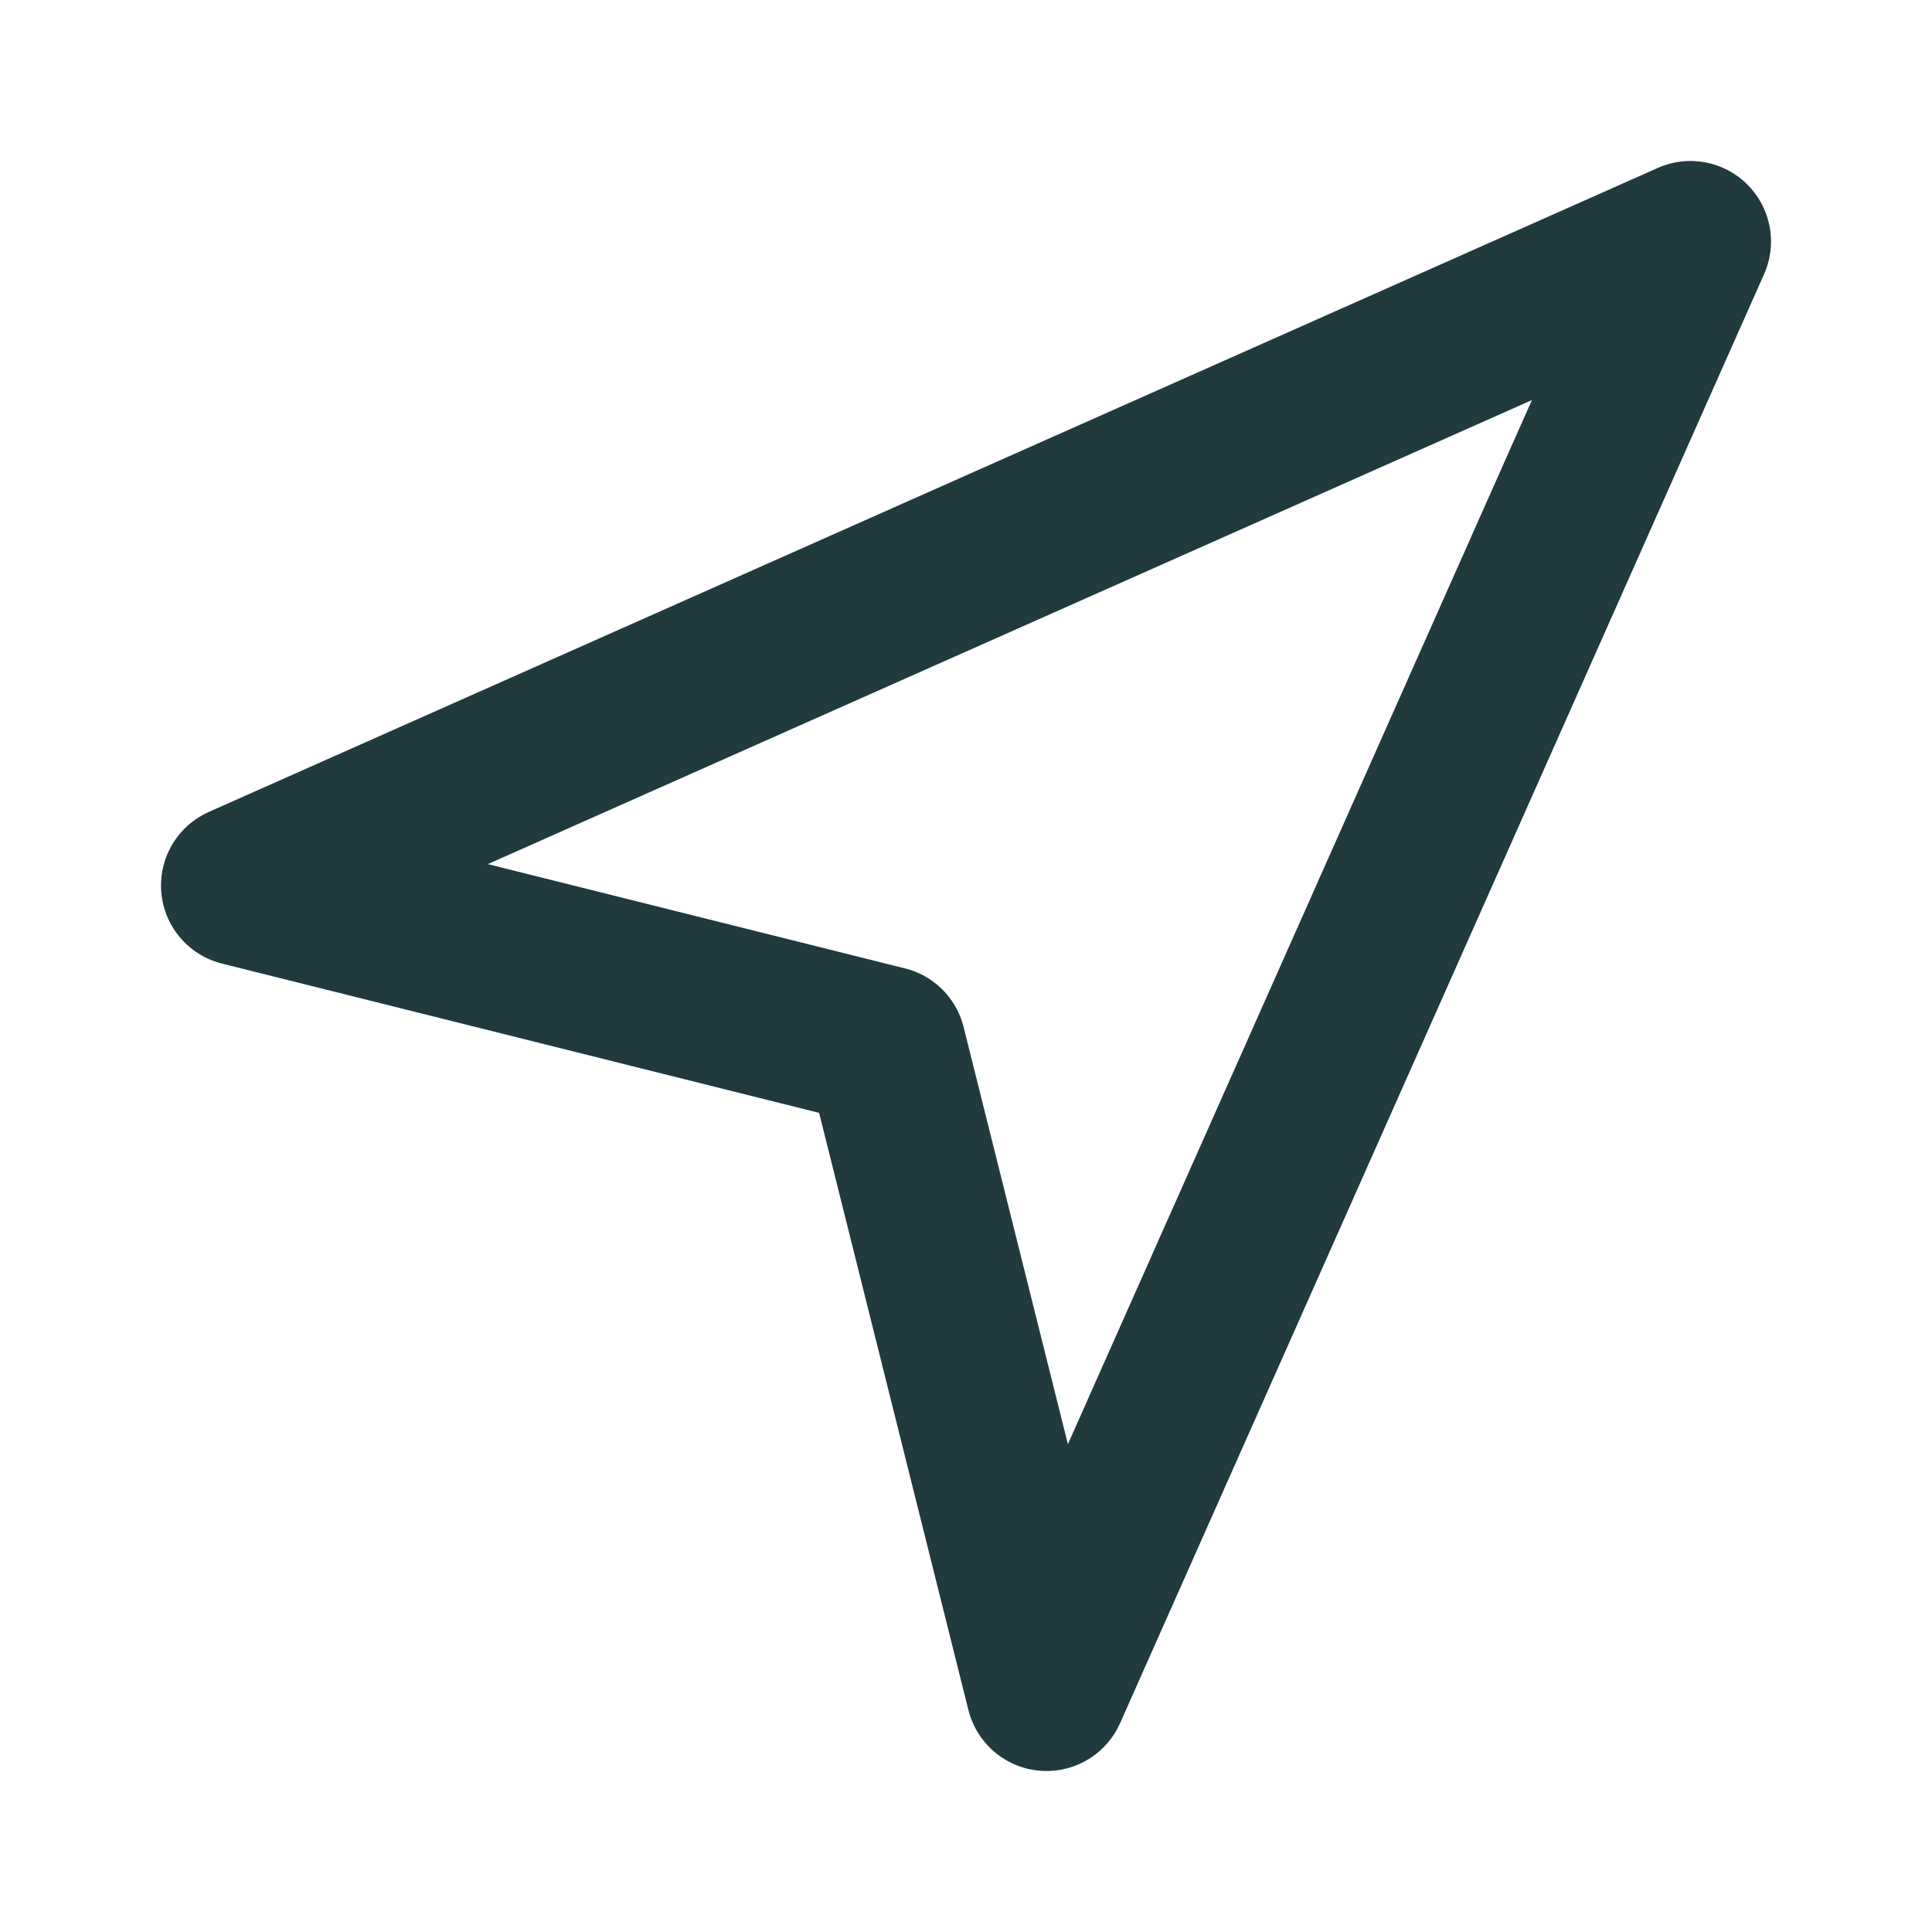
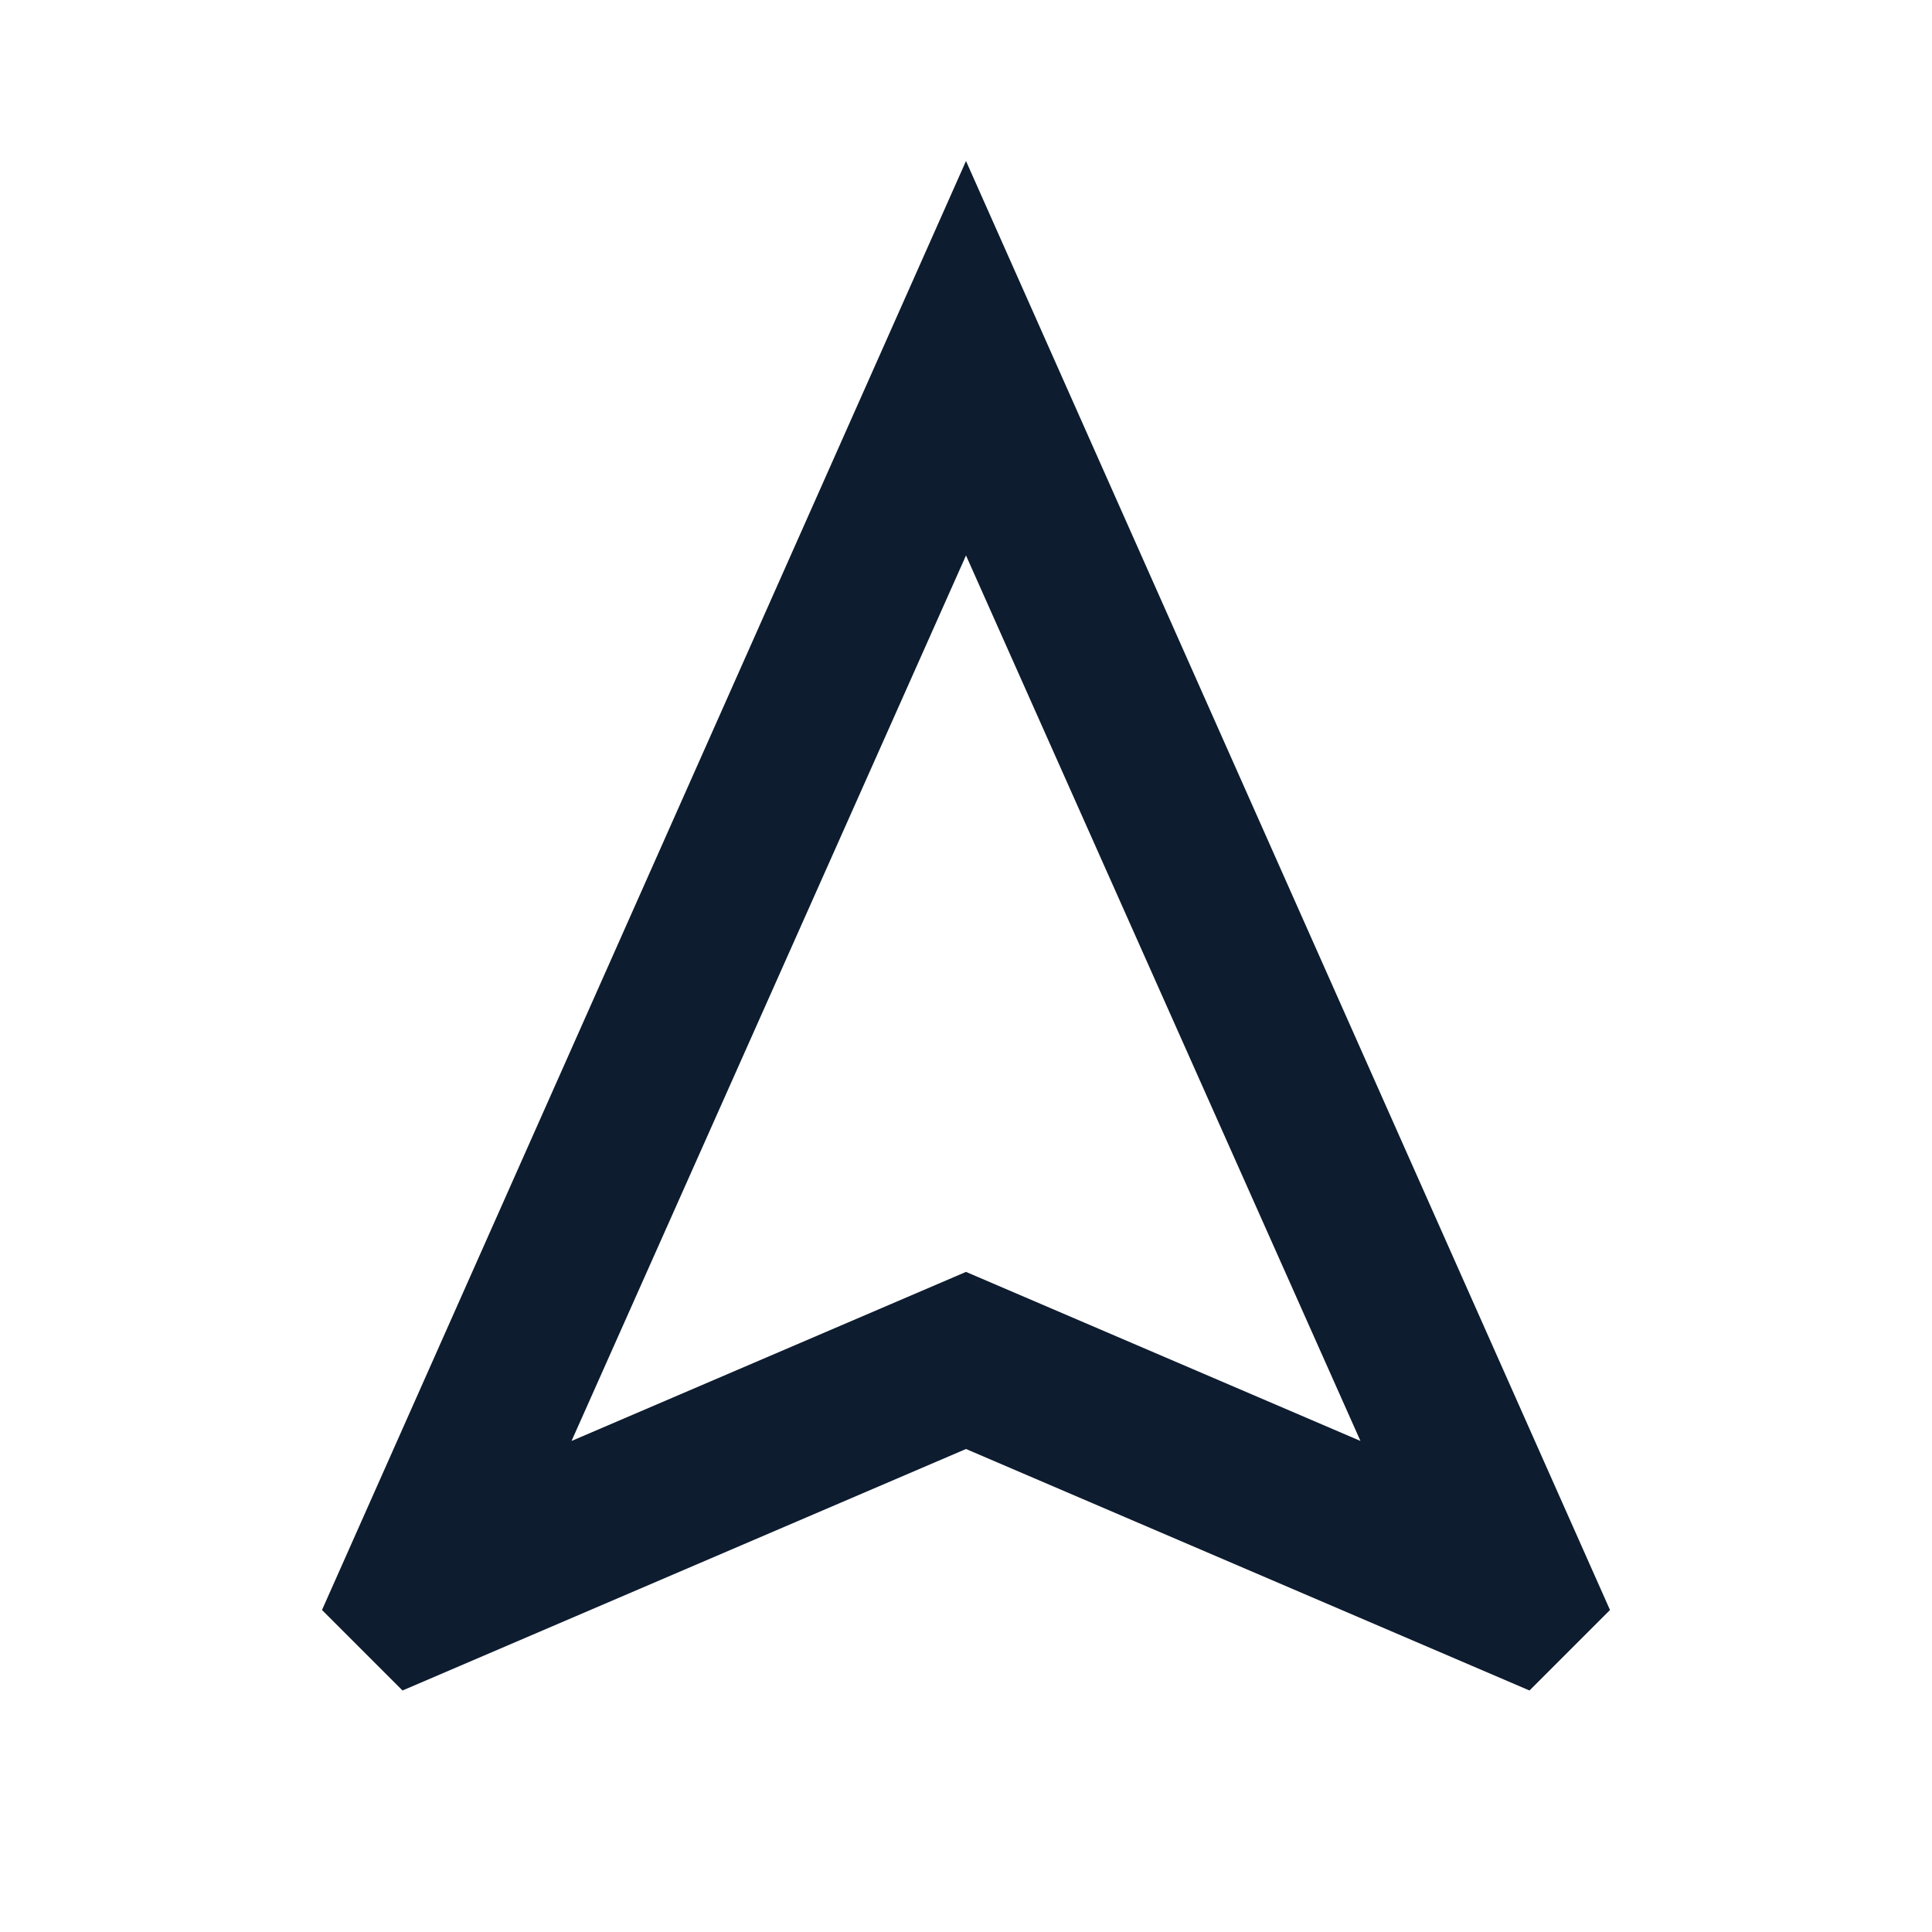
<svg xmlns="http://www.w3.org/2000/svg" viewBox="0 0 24 24" width="24" height="24">
-   <path d="M 3 11 l 18 -8 -8 18 -2 -8 -8 -2" fill="none" stroke="#203A3E" stroke-width="2" stroke-linecap="round" stroke-linejoin="round" />
+   <path d="m 5 21 l -1 -1 l 8 -18 l 8 18 l -1 1 l -7 -3 l -7 3 Z m 2.1 -3.1 l 4.9 -2.1 l 4.9 2.1 l -4.9 -11 l -4.9 11 Z m 4.9 -2.1 Z" fill="#0D1C2E" />
</svg>
